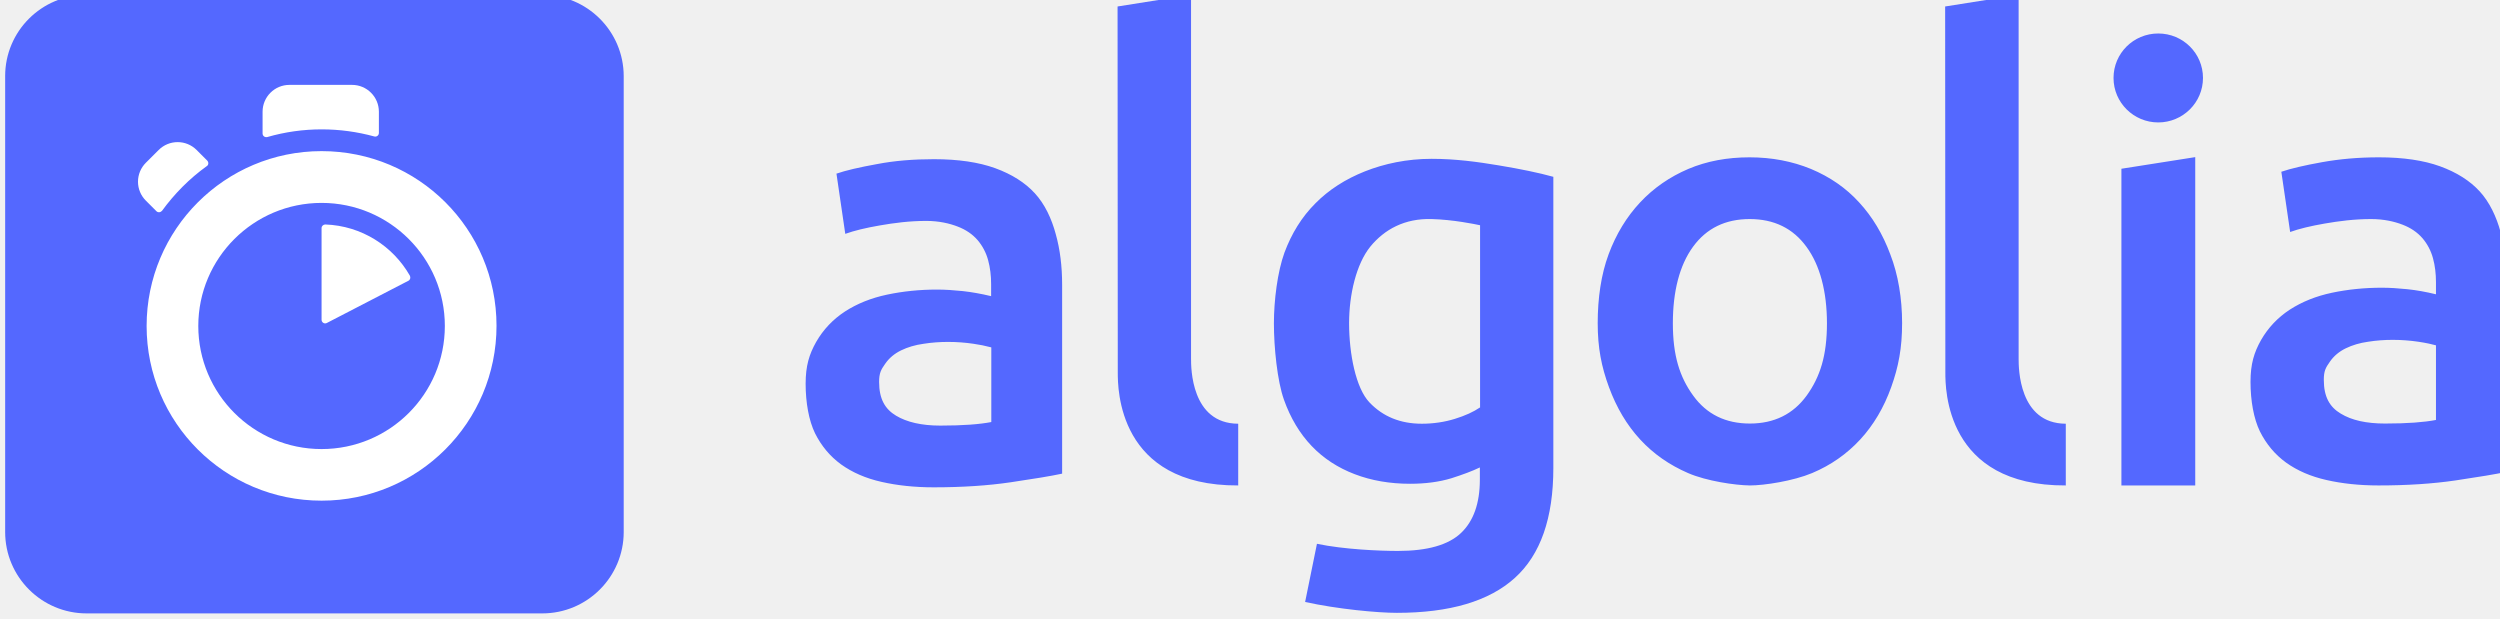
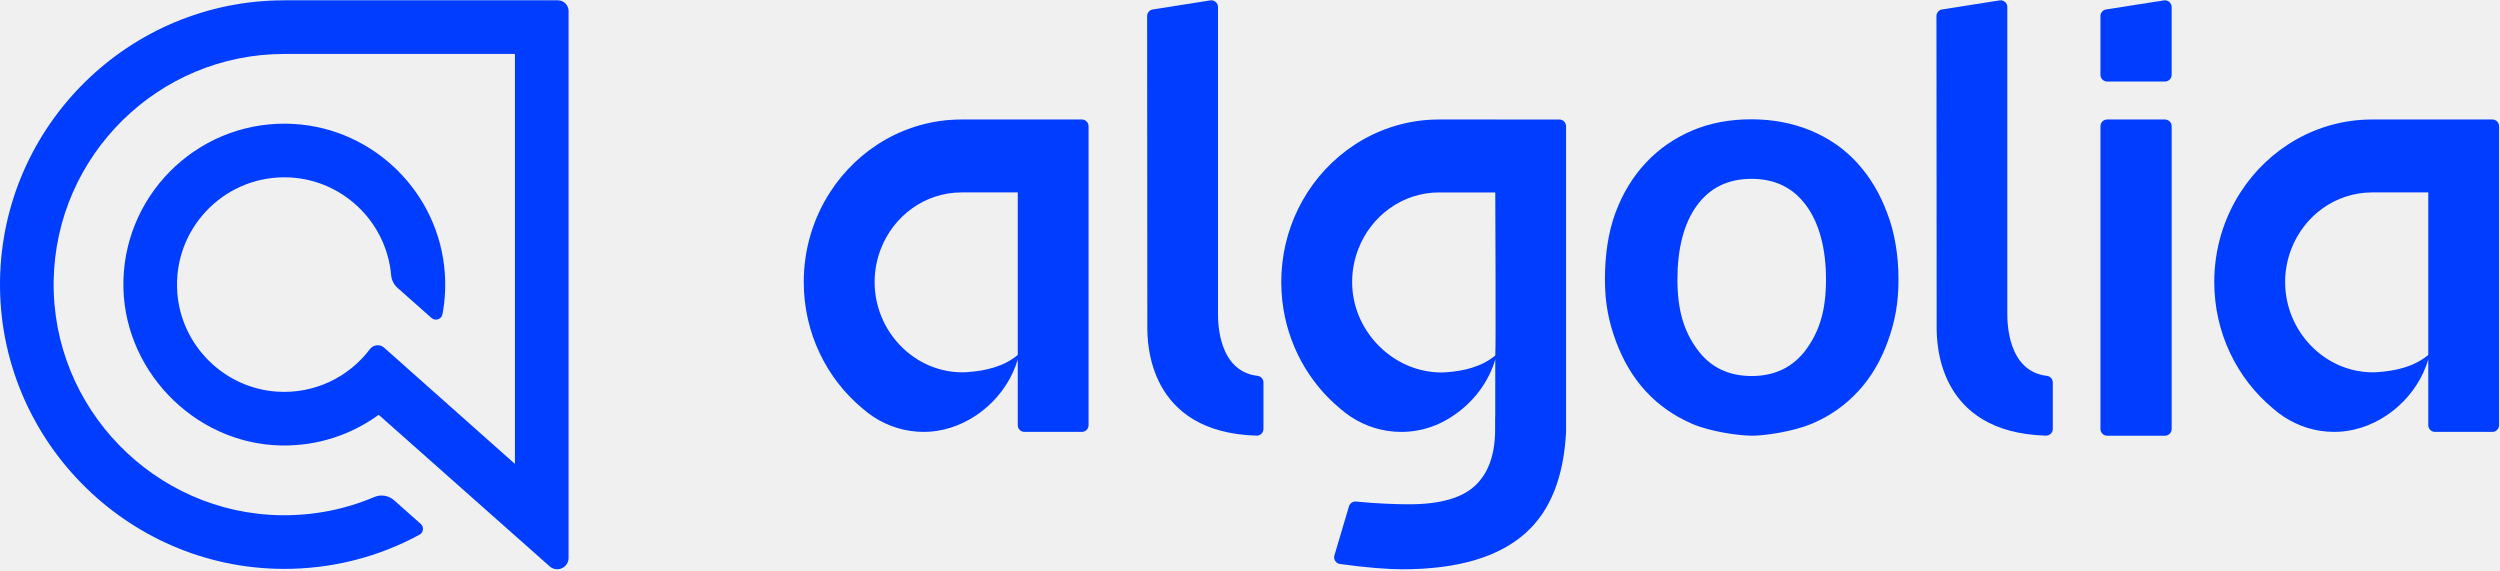
- <svg xmlns="http://www.w3.org/2000/svg" viewBox="0 0 485 120">
-   <g fill="none">
-     <path fill="#5468FF" d="M16.8-1.001h88.4c8.7 0 15.8 7.065 15.8 15.8v88.405c0 8.7-7.065 15.795-15.8 15.795H16.8c-8.7 0-15.8-7.06-15.8-15.795V14.759c0-8.695 7.06-15.76 15.8-15.76" />
-     <path fill="#FFF" d="M73.505 25.788v-4.115a5.209 5.209 0 00-5.21-5.205H56.15a5.209 5.209 0 00-5.21 5.205v4.225c0 .47.435.8.91.69a37.966 37.966 0 0110.57-1.49c3.465 0 6.895.47 10.21 1.38.44.11.875-.215.875-.69M40.22 31.173l-2.075-2.075a5.206 5.206 0 00-7.365 0l-2.48 2.475a5.185 5.185 0 000 7.355l2.04 2.04c.33.325.805.25 1.095-.075a39.876 39.876 0 013.975-4.66 37.68 37.68 0 014.7-4c.364-.22.4-.73.11-1.06m22.164 13.065v17.8c0 .51.55.875 1.02.62l15.825-8.19c.36-.18.47-.62.29-.98-3.28-5.755-9.37-9.685-16.405-9.94-.365 0-.73.29-.73.69m0 42.88c-13.195 0-23.915-10.705-23.915-23.88 0-13.175 10.72-23.875 23.915-23.875 13.2 0 23.916 10.7 23.916 23.875s-10.68 23.88-23.916 23.88m0-57.8c-18.74 0-33.94 15.18-33.94 33.92 0 18.745 15.2 33.89 33.94 33.89s33.94-15.18 33.94-33.925c0-18.745-15.165-33.885-33.94-33.885" />
-     <path fill="#5468FF" d="M240.214 94.177c-23.365.11-23.365-18.855-23.365-21.875l-.04-71.045 14.254-2.26v70.61c0 1.715 0 12.56 9.15 12.595v11.975h.001zm-57.78-11.61c4.374 0 7.62-.255 9.88-.69V67.392a29.196 29.196 0 00-3.43-.695 33.742 33.742 0 00-4.956-.365c-1.57 0-3.175.11-4.775.365-1.605.22-3.065.655-4.34 1.275-1.275.62-2.335 1.495-3.1 2.62-.8 1.13-1.165 1.785-1.165 3.495 0 3.345 1.165 5.28 3.28 6.55 2.115 1.275 4.995 1.93 8.606 1.93zm-1.24-51.685c4.7 0 8.674.585 11.884 1.75 3.206 1.165 5.796 2.8 7.69 4.875 1.935 2.11 3.245 4.915 4.046 7.9.84 2.985 1.24 6.26 1.24 9.86v36.62c-2.185.47-5.506 1.015-9.95 1.67-4.446.655-9.44.985-14.986.985-3.68 0-7.07-.365-10.095-1.055-3.065-.69-5.65-1.82-7.84-3.385-2.15-1.565-3.825-3.57-5.065-6.04-1.205-2.48-1.825-5.97-1.825-9.61 0-3.495.69-5.715 2.045-8.12 1.38-2.4 3.24-4.365 5.575-5.895 2.37-1.53 5.065-2.62 8.165-3.275 3.1-.655 6.345-.985 9.695-.985 1.57 0 3.21.11 4.96.29 1.715.185 3.575.515 5.545.985v-2.33c0-1.635-.185-3.2-.585-4.655a10.012 10.012 0 00-2.045-3.895c-.985-1.13-2.255-2.005-3.86-2.62-1.605-.62-3.65-1.095-6.09-1.095-3.28 0-6.27.4-9.005.875-2.735.47-4.995 1.02-6.71 1.635l-1.71-11.68c1.785-.62 4.445-1.24 7.875-1.855 3.425-.66 7.11-.95 11.045-.95h.001zm281.51 51.285c4.375 0 7.615-.255 9.875-.695v-14.48c-.8-.22-1.93-.475-3.425-.695a33.813 33.813 0 00-4.96-.365c-1.565 0-3.17.11-4.775.365-1.6.22-3.06.655-4.335 1.275-1.28.62-2.335 1.495-3.1 2.62-.805 1.13-1.165 1.785-1.165 3.495 0 3.345 1.165 5.28 3.28 6.55 2.15 1.31 4.995 1.93 8.605 1.93zm-1.205-51.645c4.7 0 8.674.58 11.884 1.745 3.205 1.165 5.795 2.8 7.69 4.875 1.895 2.075 3.245 4.915 4.045 7.9.84 2.985 1.24 6.26 1.24 9.865v36.615c-2.185.47-5.505 1.015-9.95 1.675-4.445.655-9.44.98-14.985.98-3.68 0-7.07-.365-10.094-1.055-3.065-.69-5.65-1.82-7.84-3.385-2.15-1.565-3.825-3.57-5.065-6.04-1.205-2.475-1.825-5.97-1.825-9.61 0-3.495.695-5.715 2.045-8.12 1.38-2.4 3.24-4.365 5.575-5.895 2.37-1.525 5.065-2.62 8.165-3.275 3.1-.655 6.345-.98 9.7-.98 1.565 0 3.205.11 4.955.29s3.575.51 5.54.985v-2.33c0-1.64-.18-3.205-.58-4.66a9.977 9.977 0 00-2.045-3.895c-.985-1.13-2.255-2.005-3.86-2.62-1.606-.62-3.65-1.09-6.09-1.09-3.28 0-6.27.4-9.005.87-2.735.475-4.995 1.02-6.71 1.64l-1.71-11.685c1.785-.62 4.445-1.235 7.875-1.855 3.425-.62 7.105-.945 11.045-.945zm-42.8-6.77c4.774 0 8.68-3.86 8.68-8.63 0-4.765-3.866-8.625-8.68-8.625-4.81 0-8.675 3.86-8.675 8.625 0 4.77 3.9 8.63 8.675 8.63zm7.18 70.425h-14.326v-61.44l14.325-2.255v63.695h.001zm-25.116 0c-23.365.11-23.365-18.855-23.365-21.875l-.04-71.045 14.255-2.26v70.61c0 1.715 0 12.56 9.15 12.595v11.975zm-46.335-31.445c0-6.155-1.35-11.285-3.974-14.85-2.625-3.605-6.305-5.385-11.01-5.385-4.7 0-8.386 1.78-11.006 5.385-2.625 3.6-3.904 8.695-3.904 14.85 0 6.225 1.315 10.405 3.94 14.01 2.625 3.64 6.305 5.425 11.01 5.425 4.7 0 8.385-1.82 11.01-5.425 2.624-3.64 3.934-7.785 3.934-14.01zm14.58-.035c0 4.805-.69 8.44-2.114 12.41-1.42 3.965-3.425 7.35-6.01 10.155-2.59 2.8-5.69 4.985-9.336 6.515-3.644 1.525-9.26 2.4-12.065 2.4-2.81-.035-8.385-.835-11.995-2.4-3.61-1.565-6.71-3.715-9.295-6.515-2.59-2.805-4.594-6.19-6.054-10.155-1.456-3.97-2.185-7.605-2.185-12.41s.654-9.43 2.114-13.36c1.46-3.93 3.5-7.28 6.125-10.08 2.625-2.805 5.76-4.955 9.33-6.48 3.61-1.53 7.585-2.255 11.885-2.255 4.305 0 8.275.76 11.92 2.255 3.65 1.525 6.786 3.675 9.336 6.48 2.584 2.8 4.59 6.15 6.05 10.08 1.53 3.93 2.295 8.555 2.295 13.36h-.001zm-107.284 0c0 5.965 1.31 12.59 3.935 15.355 2.625 2.77 6.014 4.15 10.175 4.15 2.26 0 4.41-.325 6.414-.945 2.005-.62 3.606-1.35 4.886-2.22v-35.34c-1.02-.22-5.286-1.095-9.41-1.2-5.175-.15-9.11 1.965-11.88 5.345-2.736 3.39-4.12 9.32-4.12 14.855zm39.625 28.095c0 9.72-2.48 16.815-7.476 21.33-4.99 4.51-12.61 6.77-22.89 6.77-3.755 0-11.555-.73-17.79-2.11l2.295-11.285c5.215 1.09 12.105 1.385 15.715 1.385 5.72 0 9.805-1.165 12.245-3.495 2.445-2.33 3.645-5.785 3.645-10.375v-2.33c-1.42.69-3.28 1.385-5.575 2.115-2.295.69-4.955 1.055-7.95 1.055-3.935 0-7.51-.62-10.75-1.86-3.245-1.235-6.055-3.055-8.35-5.46-2.295-2.4-4.12-5.42-5.395-9.025-1.275-3.605-1.935-10.045-1.935-14.775 0-4.44.695-10.01 2.046-13.725 1.384-3.71 3.35-6.915 6.014-9.57 2.626-2.655 5.835-4.695 9.59-6.19 3.755-1.49 8.16-2.435 12.935-2.435 4.635 0 8.9.58 13.055 1.275 4.155.69 7.69 1.415 10.57 2.215v56.49h.001z" />
-   </g>
+ <svg xmlns="http://www.w3.org/2000/svg" viewBox="0 0 2197 501">
+   <path fill-rule="evenodd" clip-rule="evenodd" d="M1070.38 275.57V6.18c0-3.63-3.24-6.39-6.82-5.83l-50.46 7.94a5.912 5.912 0 0 0-4.99 5.84l.17 273.22c0 12.92 0 92.7 95.97 95.49 3.33.1 6.09-2.58 6.09-5.91v-40.78c0-2.96-2.19-5.51-5.12-5.84-34.85-4.01-34.85-47.57-34.85-54.72l.01-.02Z" fill="#003DFF" />
+   <path d="M1902.56 105.01h-50.78a5.9 5.9 0 0 0-5.9 5.9v266.1a5.9 5.9 0 0 0 5.9 5.9h50.78c3.25 0 5.9-2.642 5.9-5.9v-266.1c0-3.258-2.65-5.9-5.9-5.9Z" fill="#003DFF" />
+   <path fill-rule="evenodd" clip-rule="evenodd" d="M1851.78 71.65h50.77c3.26 0 5.9-2.64 5.9-5.9V6.18c0-3.62-3.24-6.39-6.82-5.83l-50.77 7.95a5.902 5.902 0 0 0-4.99 5.83v51.62c0 3.26 2.64 5.9 5.9 5.9h.01ZM1764.03 275.57V6.18c0-3.63-3.24-6.39-6.82-5.83l-50.46 7.94a5.912 5.912 0 0 0-4.99 5.84l.17 273.22c0 12.92 0 92.7 95.97 95.49 3.33.1 6.09-2.58 6.09-5.91v-40.78c0-2.96-2.19-5.51-5.12-5.84-34.85-4.01-34.85-47.57-34.85-54.72l.01-.02ZM1631.95 143c-11.14-12.25-24.83-21.65-40.78-28.31-15.92-6.53-33.26-9.85-52.07-9.85-18.78 0-36.15 3.17-51.92 9.85-15.59 6.66-29.29 16.05-40.76 28.31-11.47 12.23-20.38 26.87-26.76 44.03-6.38 17.17-9.24 37.37-9.24 58.36 0 20.99 3.19 36.87 9.55 54.21 6.38 17.32 15.14 32.11 26.45 44.36 11.29 12.23 24.83 21.62 40.6 28.46 15.77 6.83 40.12 10.33 52.4 10.48 12.25 0 36.78-3.82 52.7-10.48 15.92-6.68 29.46-16.23 40.78-28.46 11.29-12.25 20.05-27.04 26.25-44.36 6.22-17.34 9.24-33.22 9.24-54.21 0-20.99-3.34-41.19-10.03-58.36-6.38-17.17-15.14-31.8-26.43-44.03h.02Zm-44.43 163.75c-11.47 15.75-27.56 23.7-48.09 23.7-20.55 0-36.63-7.8-48.1-23.7-11.47-15.75-17.21-34.01-17.21-61.2 0-26.89 5.59-49.14 17.06-64.87 11.45-15.75 27.54-23.52 48.07-23.52 20.55 0 36.63 7.78 48.09 23.52 11.47 15.57 17.36 37.98 17.36 64.87 0 27.19-5.72 45.3-17.19 61.2h.01ZM894.416 105.01h-49.33c-48.36 0-90.91 25.48-115.75 64.1-14.52 22.58-22.99 49.63-22.99 78.73 0 44.89 20.13 84.92 51.59 111.1 2.93 2.6 6.05 4.98 9.31 7.14 12.86 8.49 28.11 13.47 44.52 13.47 1.23 0 2.46-.03 3.68-.09.36-.02.71-.05 1.07-.07.87-.05 1.75-.11 2.62-.2.34-.03.68-.08 1.02-.12.91-.1 1.82-.21 2.73-.34.21-.03.42-.07.63-.1 32.89-5.07 61.56-30.82 70.9-62.81v57.83c0 3.26 2.64 5.9 5.9 5.9h50.42c3.26 0 5.9-2.64 5.9-5.9V110.91c0-3.26-2.64-5.9-5.9-5.9h-56.32Zm0 206.92c-12.2 10.16-27.97 13.98-44.84 15.12-.16.01-.33.03-.49.04-1.12.07-2.24.1-3.36.1-42.24 0-77.12-35.89-77.12-79.37 0-10.25 1.96-20.01 5.42-28.98 11.22-29.12 38.77-49.74 71.06-49.74h49.33v142.83ZM2133.97 105.01h-49.33c-48.36 0-90.91 25.48-115.75 64.1-14.52 22.58-22.99 49.63-22.99 78.73 0 44.89 20.13 84.92 51.59 111.1 2.93 2.6 6.05 4.98 9.31 7.14 12.86 8.49 28.11 13.47 44.52 13.47 1.23 0 2.46-.03 3.68-.09.36-.02.71-.05 1.07-.07.87-.05 1.75-.11 2.62-.2.34-.03.68-.08 1.02-.12.91-.1 1.82-.21 2.73-.34.21-.03.42-.07.63-.1 32.89-5.07 61.56-30.82 70.9-62.81v57.83c0 3.26 2.64 5.9 5.9 5.9h50.42c3.26 0 5.9-2.64 5.9-5.9V110.91c0-3.26-2.64-5.9-5.9-5.9h-56.32Zm0 206.92c-12.2 10.16-27.97 13.98-44.84 15.12-.16.01-.33.03-.49.04-1.12.07-2.24.1-3.36.1-42.24 0-77.12-35.89-77.12-79.37 0-10.25 1.96-20.01 5.42-28.98 11.22-29.12 38.77-49.74 71.06-49.74h49.33v142.83ZM1314.05 105.01h-49.33c-48.36 0-90.91 25.48-115.75 64.1-11.79 18.34-19.6 39.64-22.11 62.59a148.518 148.518 0 0 0 .05 32.73c4.28 38.09 23.14 71.61 50.66 94.52 2.93 2.6 6.05 4.98 9.31 7.14 12.86 8.49 28.11 13.47 44.52 13.47 17.99 0 34.61-5.93 48.16-15.97 16.29-11.58 28.88-28.54 34.48-47.75v50.26h-.11v11.08c0 21.84-5.71 38.27-17.34 49.36-11.61 11.08-31.04 16.63-58.25 16.63-11.12 0-28.79-.59-46.6-2.41-2.83-.29-5.46 1.5-6.27 4.22l-12.78 43.11c-1.02 3.46 1.27 7.02 4.83 7.53 21.52 3.08 42.52 4.68 54.65 4.68 48.91 0 85.16-10.75 108.89-32.21 21.48-19.41 33.15-48.89 35.2-88.52V110.93c0-3.26-2.64-5.9-5.9-5.9h-56.32l.01-.02Zm0 64.1s.65 139.13 0 143.36c-12.08 9.77-27.11 13.59-43.49 14.7-.16.01-.33.03-.49.04-1.12.07-2.24.1-3.36.1-1.32 0-2.63-.03-3.94-.1-40.41-2.11-74.52-37.26-74.52-79.38 0-10.25 1.96-20.01 5.42-28.98 11.22-29.12 38.77-49.74 71.06-49.74h49.33-.01Z" fill="#003DFF" />
+   <path d="M249.826.28C113.296.28 1.996 110.36.026 246.43c-2 138.19 110.12 252.7 248.33 253.5 42.68.25 83.79-10.19 120.3-30.03 3.56-1.93 4.11-6.83 1.08-9.51l-23.38-20.72c-4.75-4.21-11.51-5.4-17.36-2.92-25.48 10.84-53.17 16.38-81.71 16.03-111.68-1.37-201.91-94.29-200.13-205.96 1.76-110.26 92-199.41 202.67-199.41h202.69v360.27l-115-102.18c-3.72-3.31-9.42-2.66-12.42 1.31-18.46 24.44-48.53 39.64-81.93 37.34-46.33-3.2-83.87-40.5-87.34-86.81-4.15-55.24 39.63-101.52 94-101.52 49.18 0 89.68 37.85 93.91 85.95.38 4.28 2.31 8.27 5.52 11.12l29.95 26.55c3.4 3.01 8.79 1.17 9.63-3.3 2.16-11.55 2.92-23.58 2.07-35.92-4.82-70.34-61.8-126.93-132.17-131.26-80.68-4.97-148.13 58.14-150.27 137.25-2.09 77.1 61.08 143.56 138.19 145.26 32.19.71 62.03-9.41 86.14-26.95l150.26 133.2c6.44 5.71 16.61 1.14 16.61-7.47V9.74c0-5.24-4.24-9.48-9.48-9.48h-240.36v.02Z" fill="#003DFF" />
</svg>
